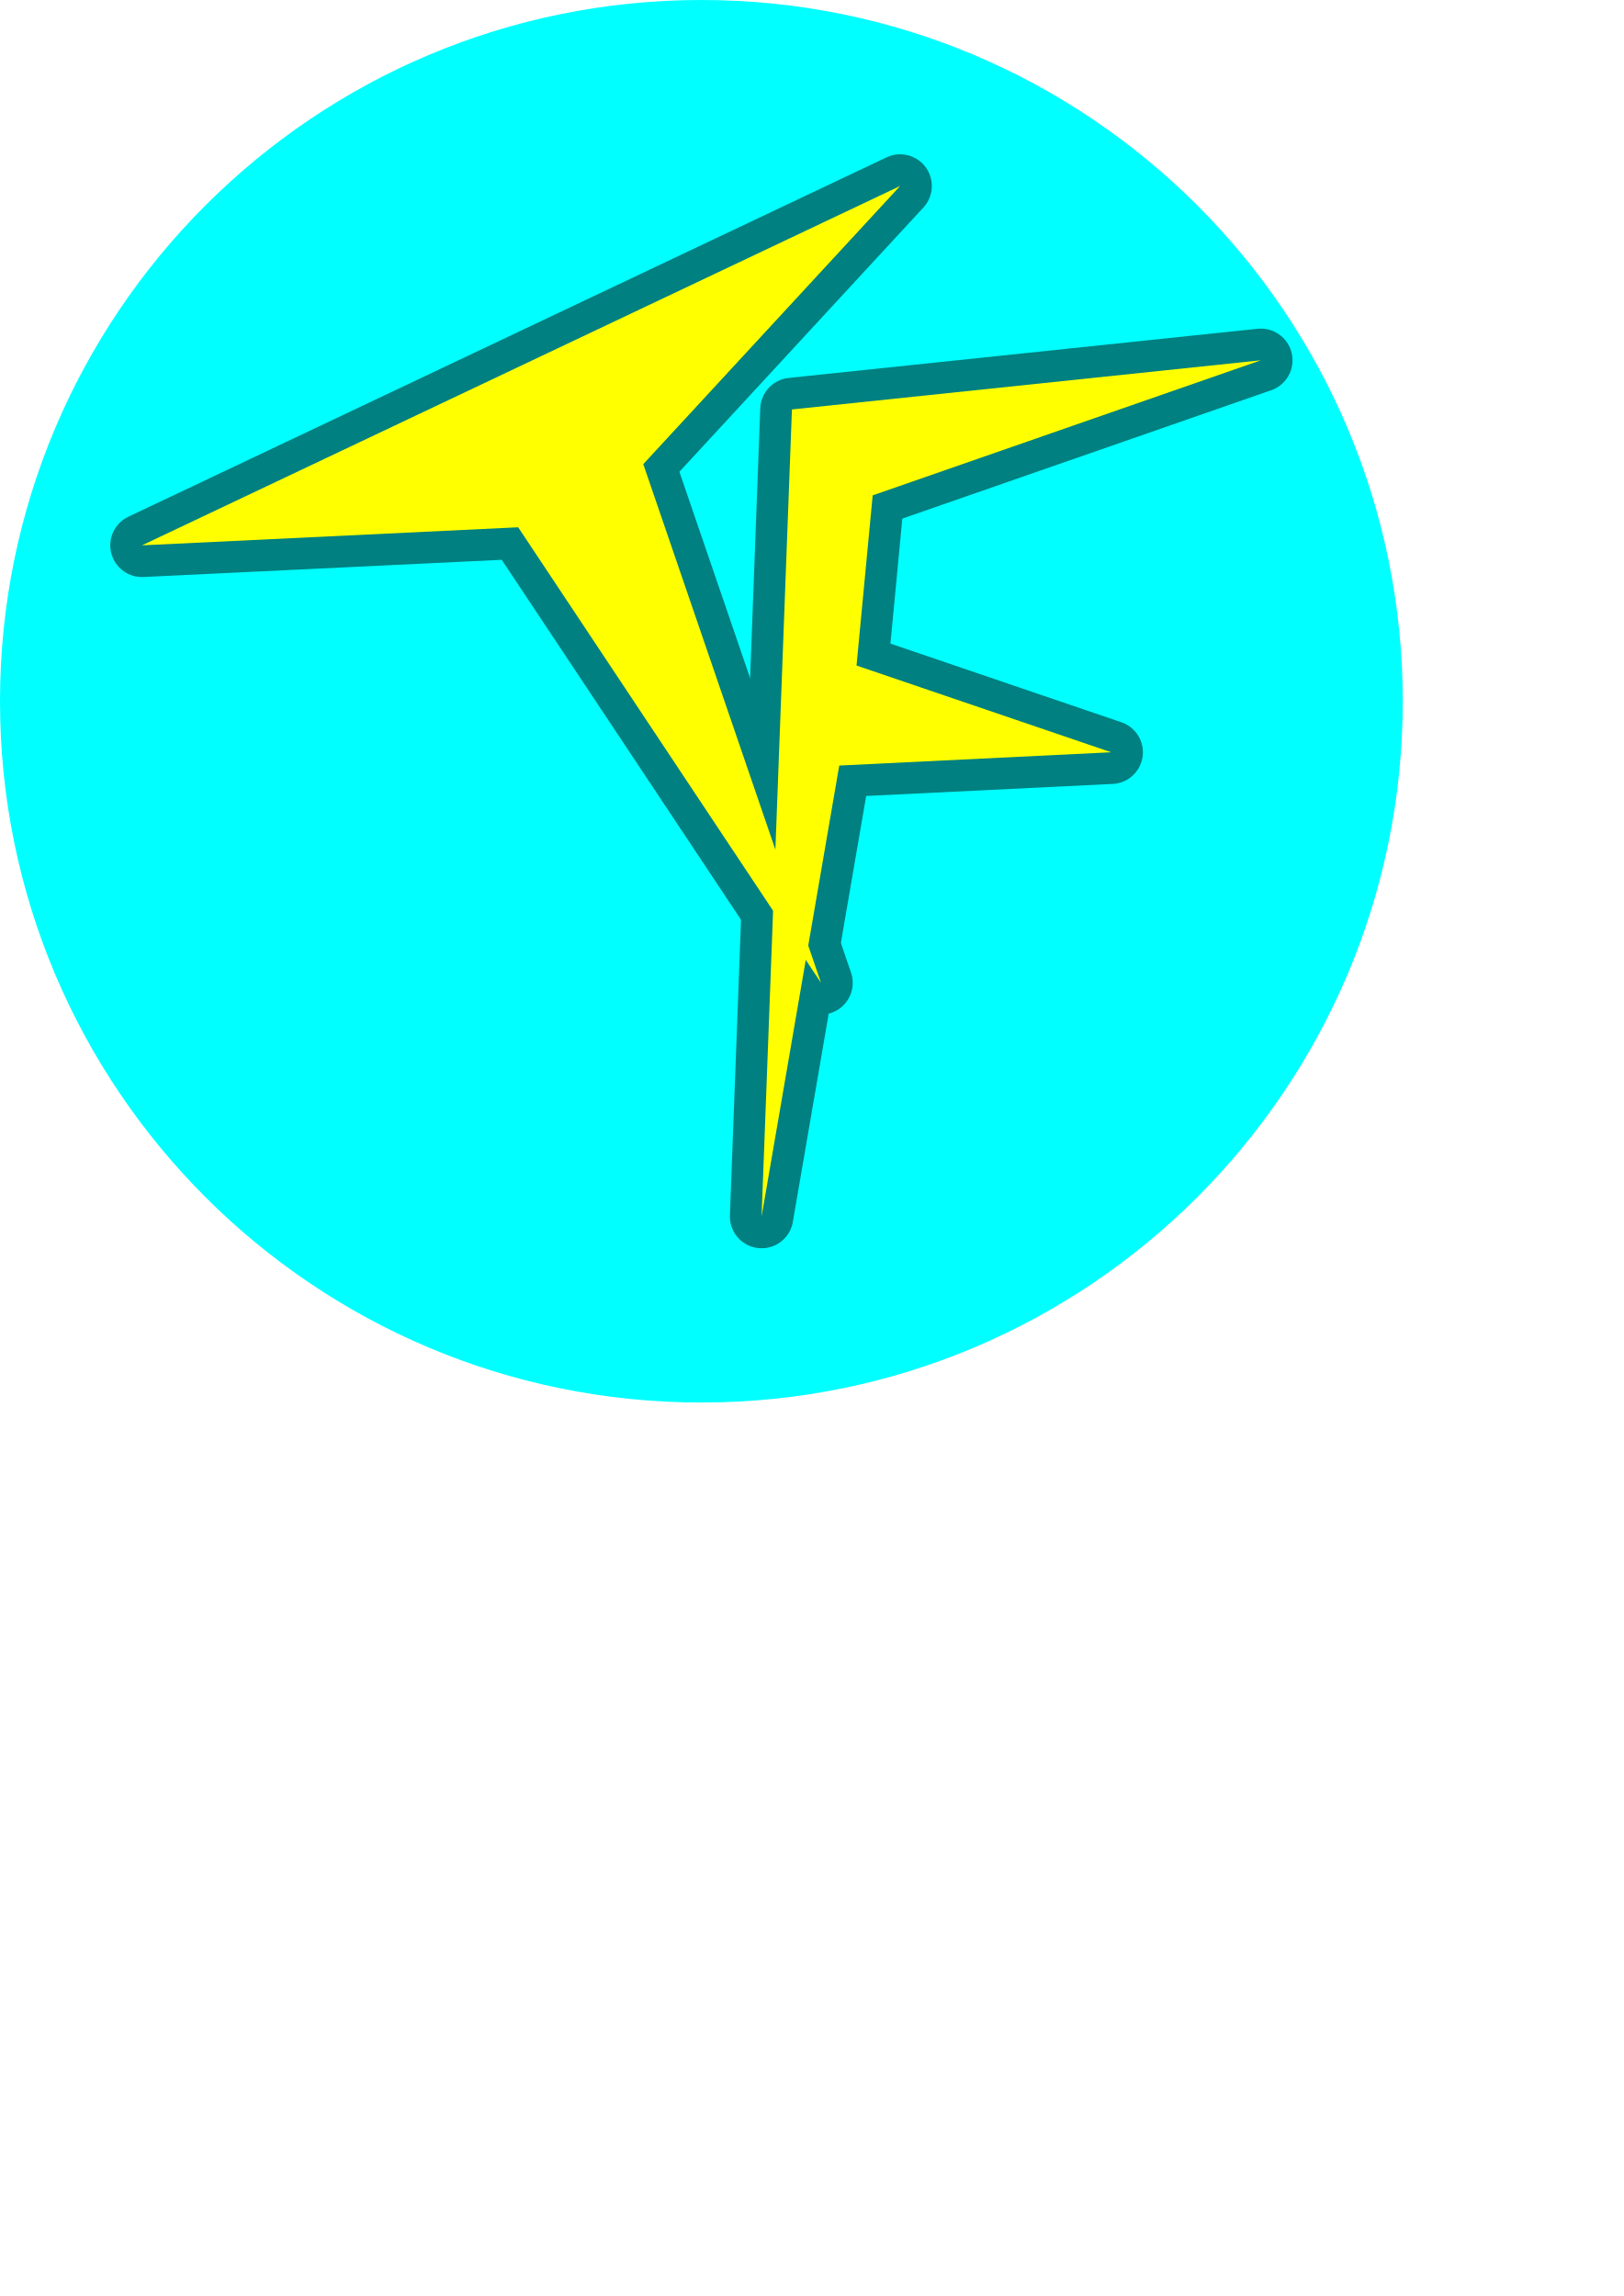
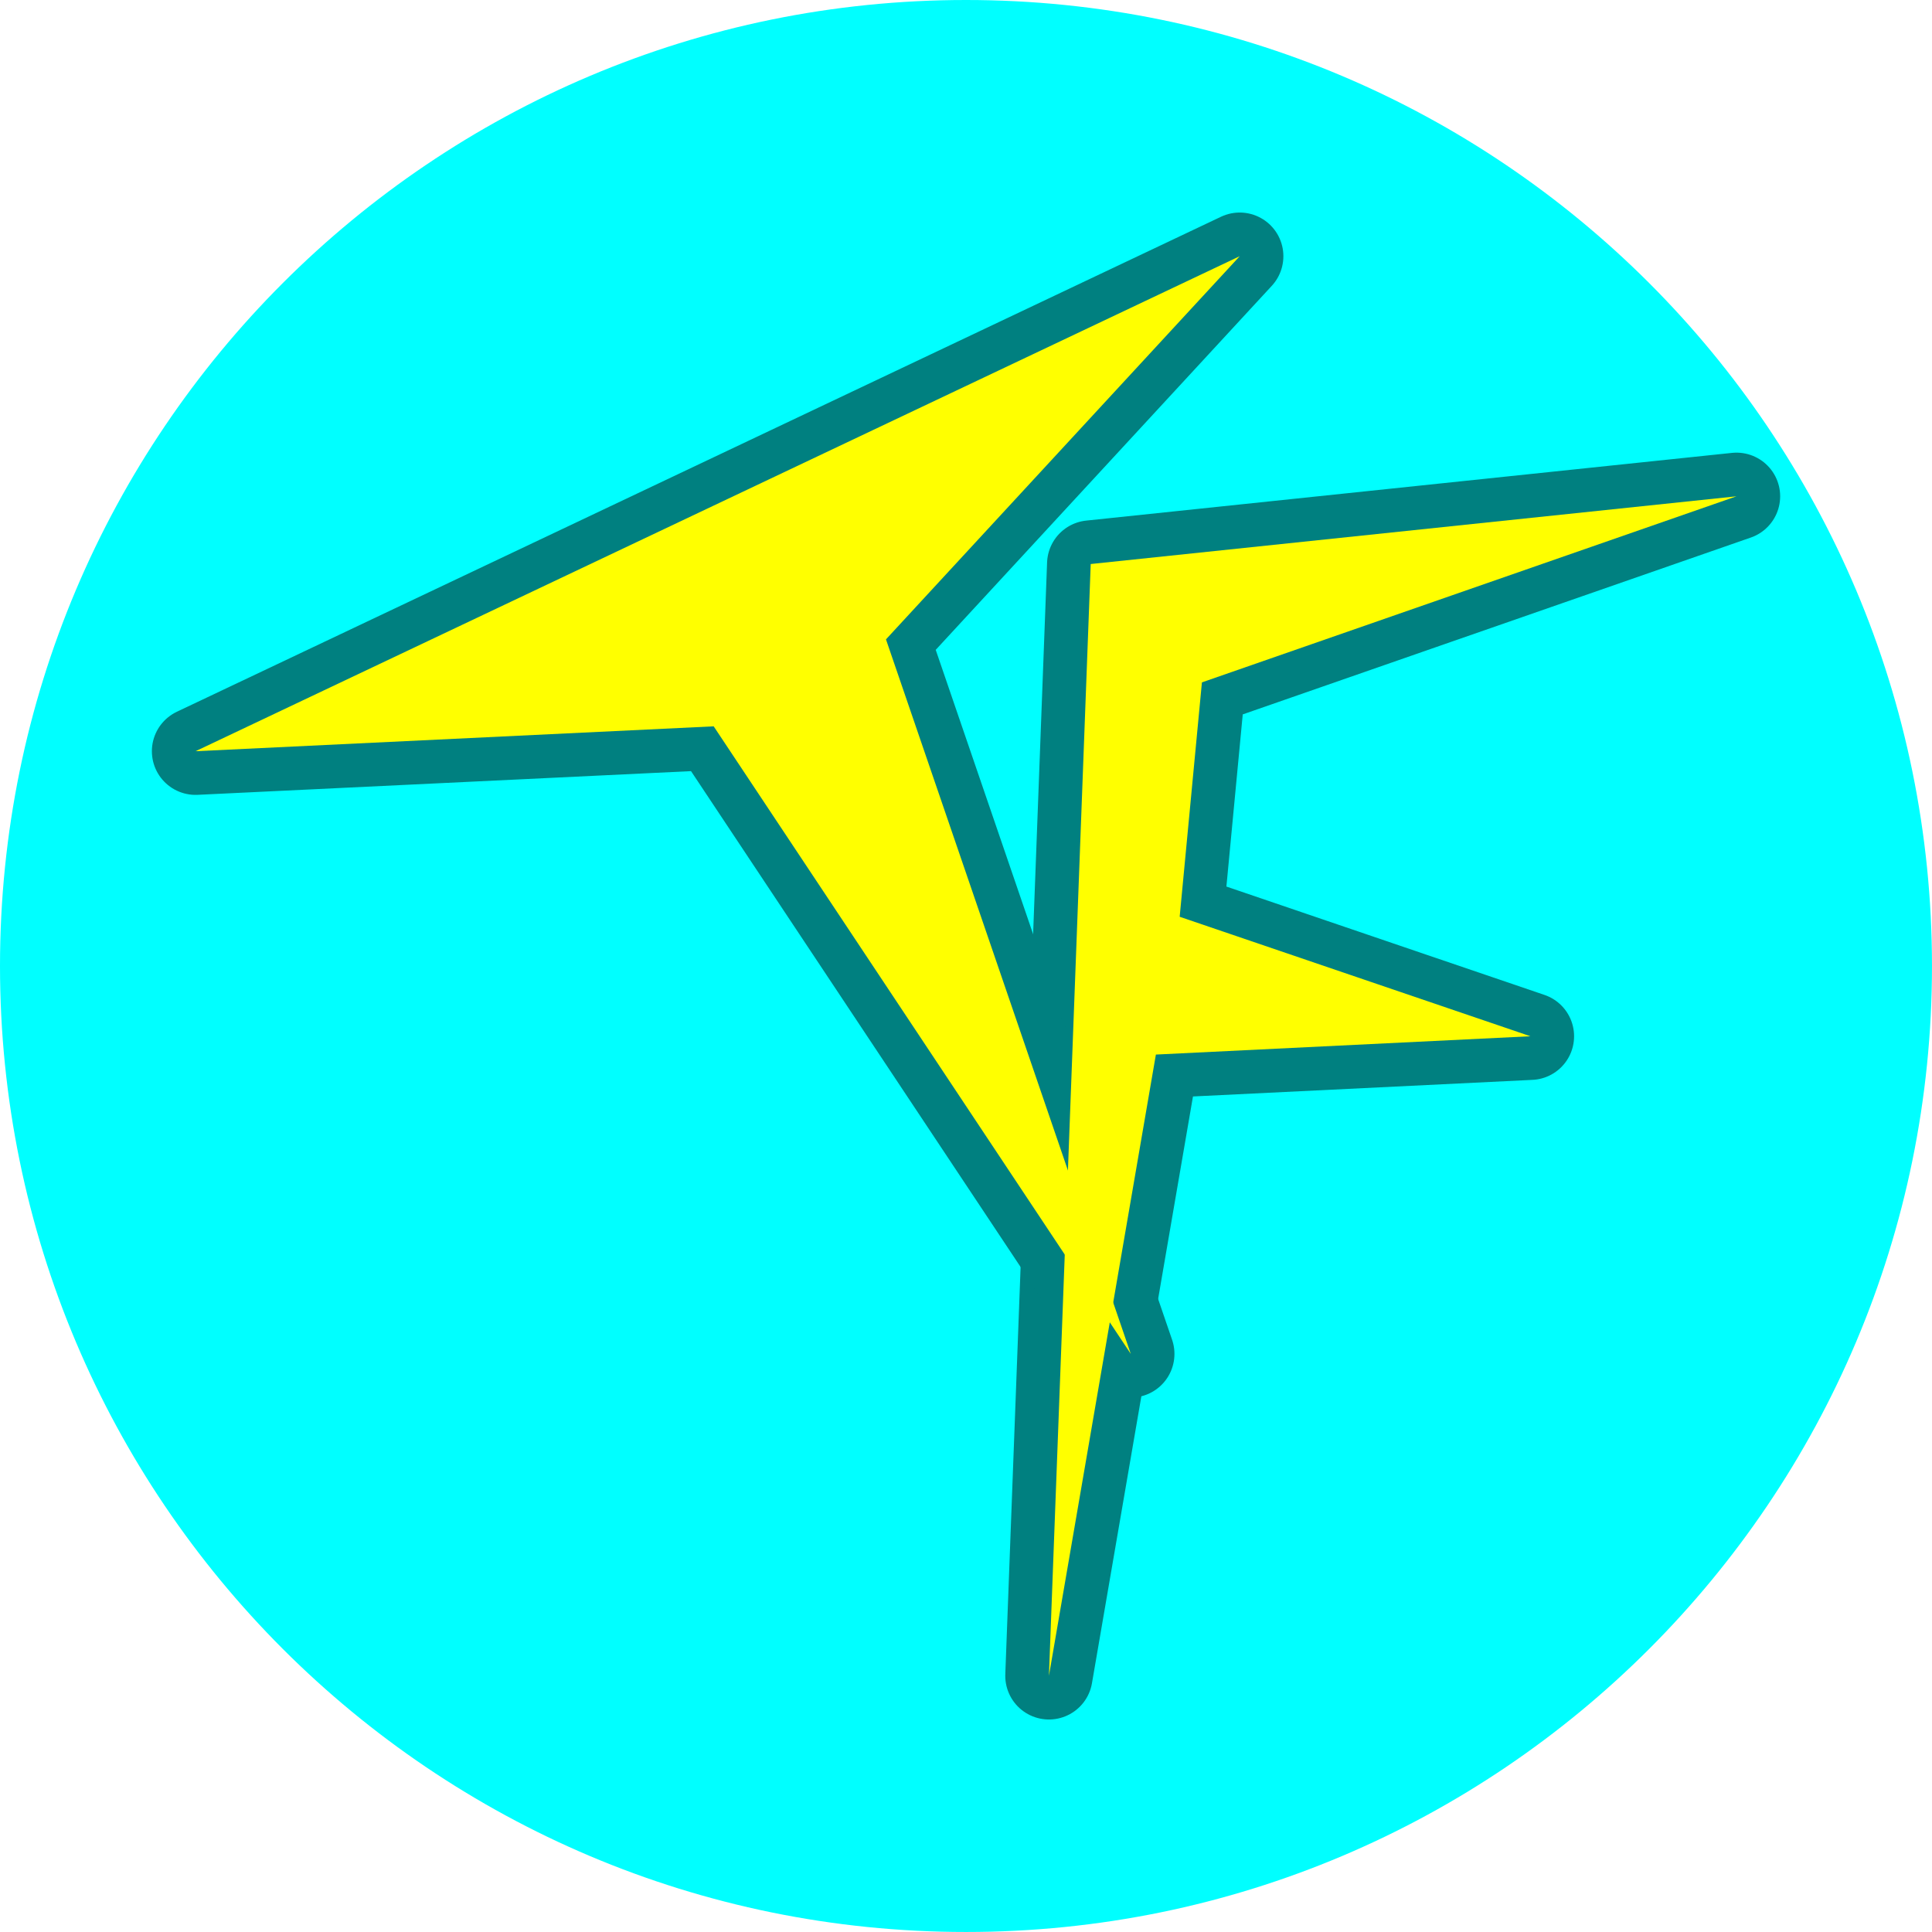
- <svg xmlns="http://www.w3.org/2000/svg" width="210mm" height="297mm" viewBox="0 0 210 297" version="1.1" id="svg5">
-   <defs id="defs2" />
-   <g id="layer1">
-     <circle style="fill:#00ffff;stroke:#008080;stroke-width:0;stroke-linecap:round;stroke-linejoin:round;stroke-dasharray:none" id="path1543" cx="90.712" cy="90.712" r="90.712" />
-     <g id="g1601" transform="translate(1.186932,-14.16124)">
-       <path style="fill:#2b1100;stroke:#008080;stroke-width:8.2;stroke-linecap:round;stroke-linejoin:round;stroke-dasharray:none" d="m 111.68,78.24 50.199,-17.473 -60.642,6.359 -3.924,104.405 10.044,-58.341 35.171,-1.719 -32.937,-11.22 2.089,-22.011" id="path1311" />
-       <path id="path1430" style="fill:#2b1100;stroke:#008080;stroke-width:8.2;stroke-linecap:round;stroke-linejoin:round;stroke-dasharray:none" d="m 65.831,82.368 -48.656,2.337 m 0,0 L 115.229,38.22 82.011,74.201 105,141.3 65.831,82.368" />
-       <path style="fill:#ffff00;stroke:#008080;stroke-width:0;stroke-linecap:round;stroke-linejoin:round;stroke-dasharray:none" d="m 111.68,78.24 50.199,-17.473 -60.642,6.359 -3.924,104.405 10.044,-58.341 35.171,-1.719 -32.937,-11.22 2.089,-22.011" id="path1487" />
-       <path id="path1489" style="fill:#ffff00;stroke:#008080;stroke-width:0;stroke-linecap:round;stroke-linejoin:round;stroke-dasharray:none" d="m 65.831,82.368 -48.656,2.337 m 0,0 L 115.229,38.22 82.011,74.201 105,141.3 65.831,82.368" />
-     </g>
+ <svg xmlns="http://www.w3.org/2000/svg" width="181.425" height="181.425" viewBox="0 0 181.425 181.425">
+   <circle cx="90.712" cy="90.712" r="90.712" fill="#00ffff" />
+   <g transform="translate(1.186932,-14.16124)">
+     <path d="m 111.68,78.24 50.199,-17.473 -60.642,6.359 -3.924,104.405 10.044,-58.341 35.171,-1.719 -32.937,-11.22 2.089,-22.011" fill="#2b1100" stroke="#008080" stroke-width="8.2" stroke-linecap="round" stroke-linejoin="round" />
+     <path d="m 65.831,82.368 -48.656,2.337 m 0,0 L 115.229,38.22 82.011,74.201 105,141.3 65.831,82.368" fill="#2b1100" stroke="#008080" stroke-width="8.2" stroke-linecap="round" stroke-linejoin="round" />
+     <path d="m 111.68,78.24 50.199,-17.473 -60.642,6.359 -3.924,104.405 10.044,-58.341 35.171,-1.719 -32.937,-11.22 2.089,-22.011" fill="#ffff00" />
+     <path d="m 65.831,82.368 -48.656,2.337 m 0,0 L 115.229,38.22 82.011,74.201 105,141.3 65.831,82.368" fill="#ffff00" />
  </g>
</svg>
